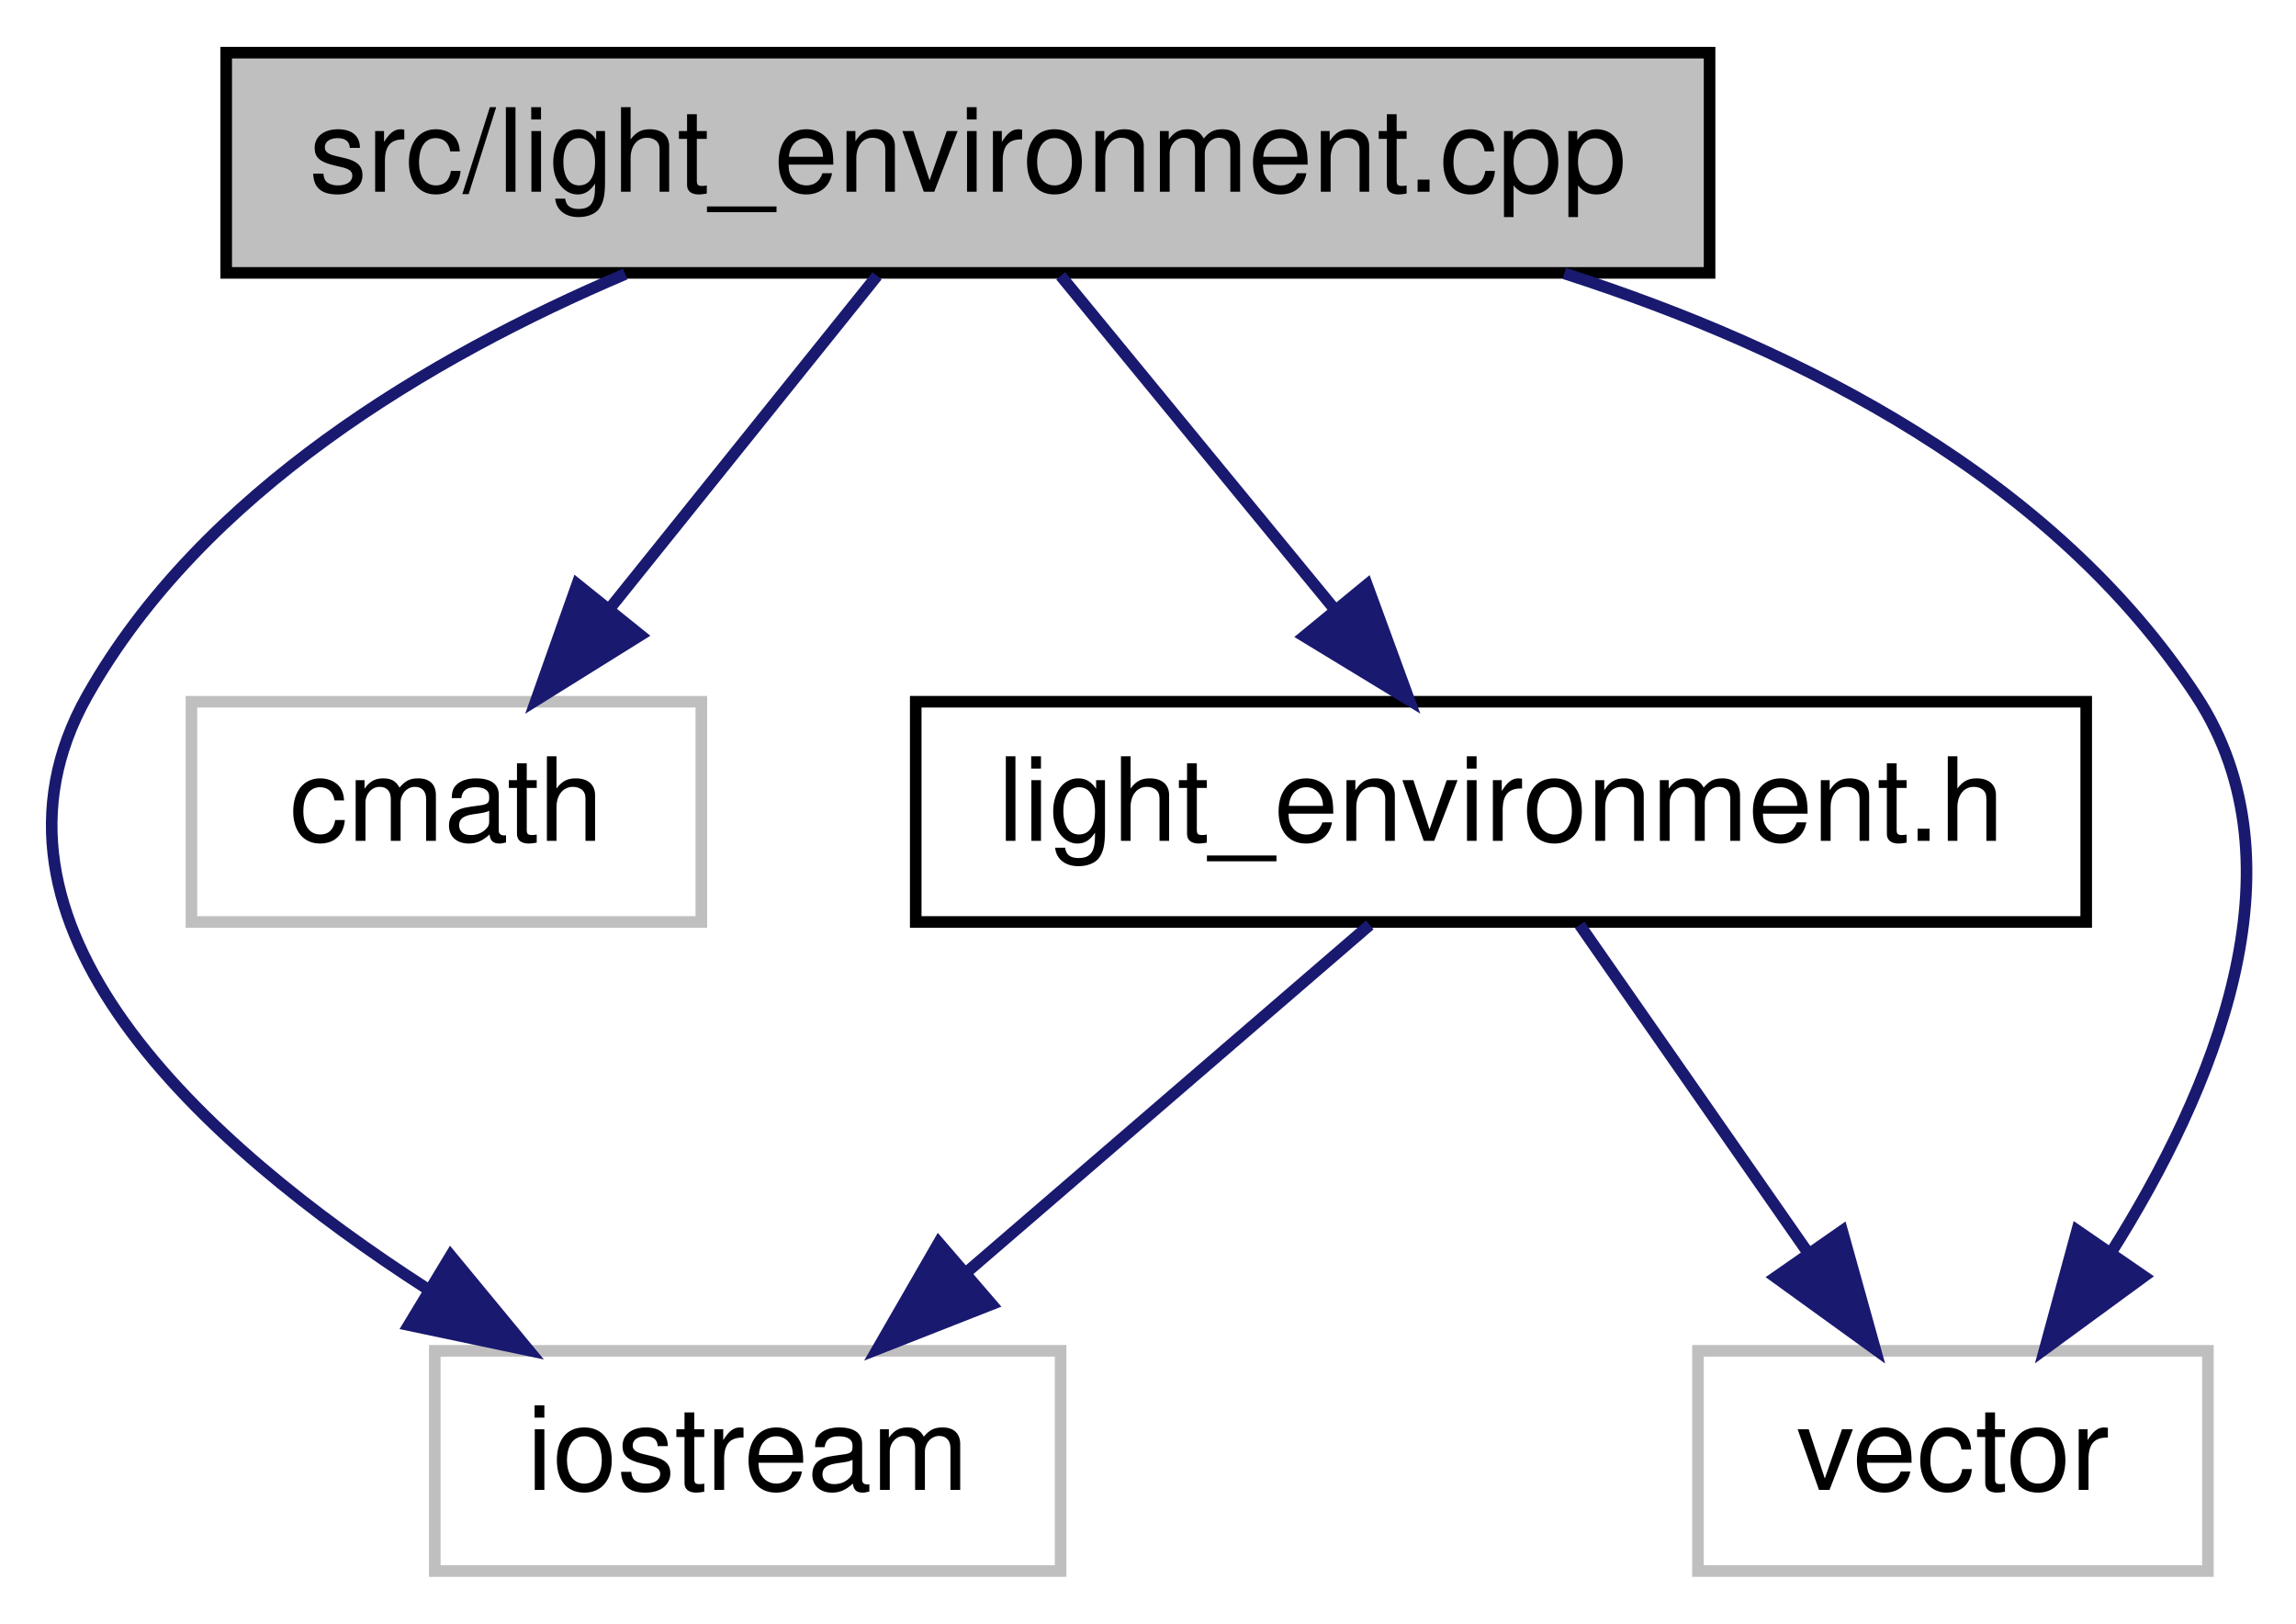
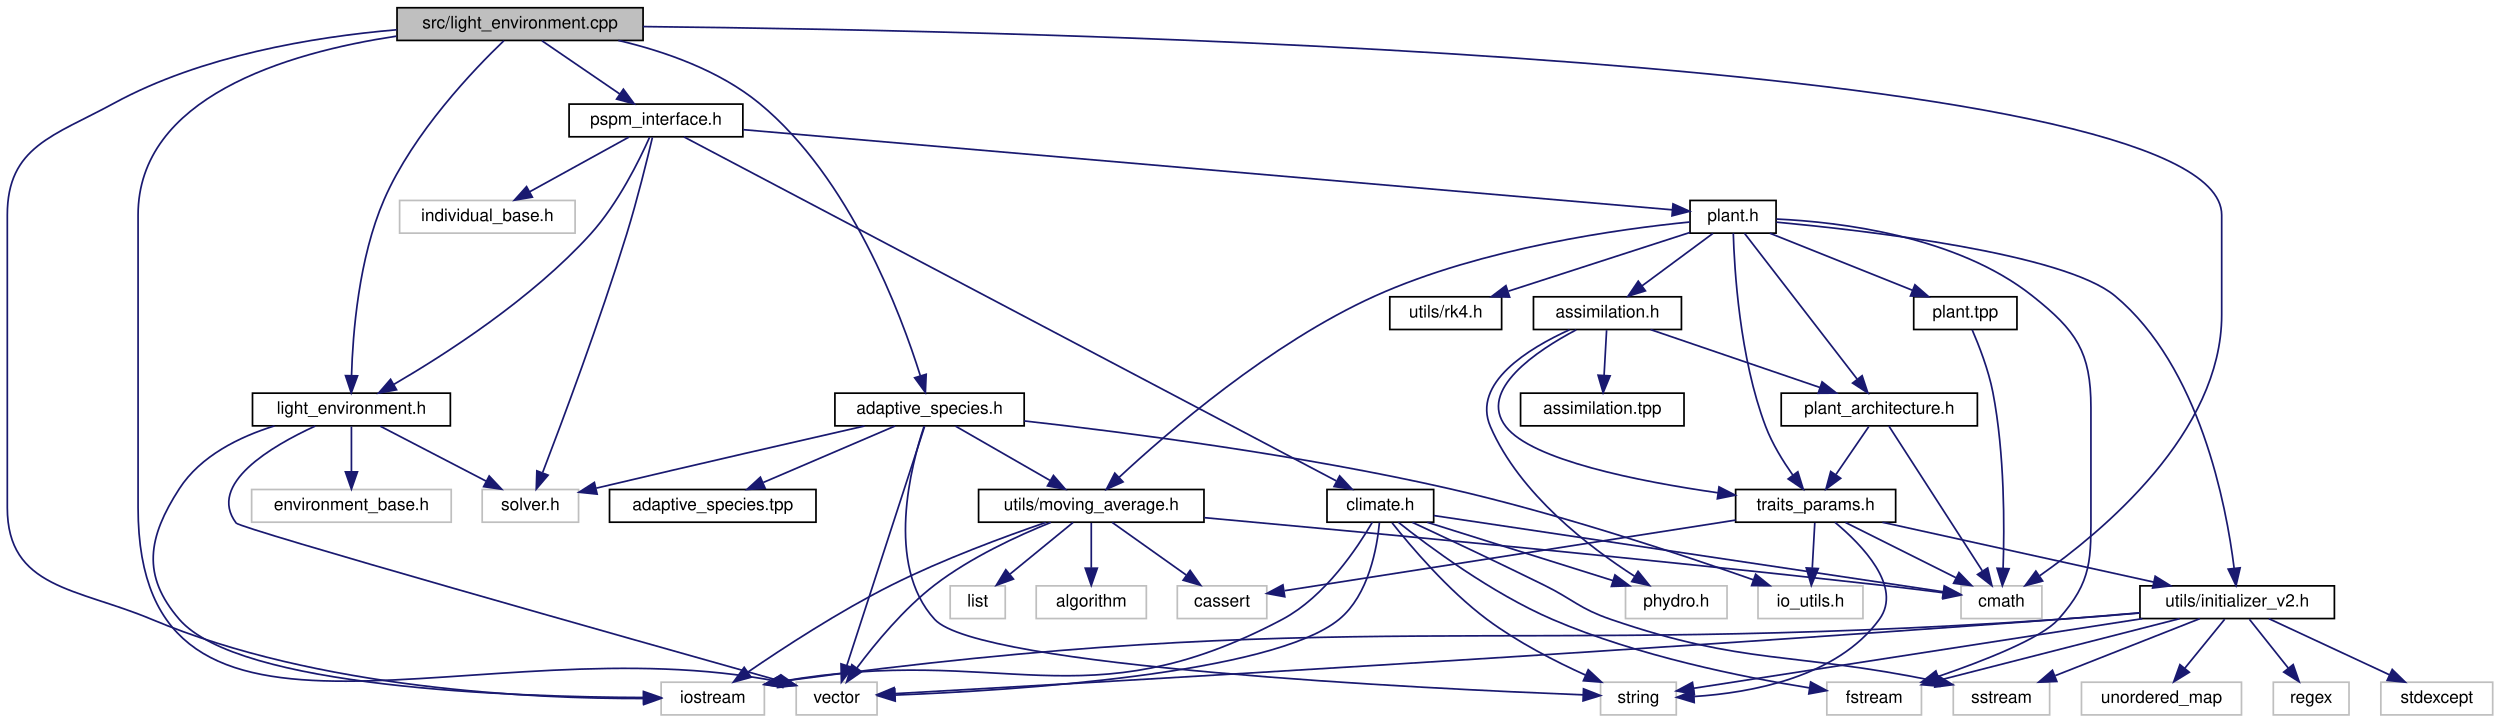
- <svg xmlns="http://www.w3.org/2000/svg" xmlns:xlink="http://www.w3.org/1999/xlink" width="198pt" height="140pt" viewBox="0.00 0.00 198.12 140.00">
-   <g id="graph0" class="graph" transform="scale(1 1) rotate(0) translate(4 136)">
+ <svg xmlns="http://www.w3.org/2000/svg" xmlns:xlink="http://www.w3.org/1999/xlink" width="1453pt" height="420pt" viewBox="0.00 0.00 1452.50 420.00">
+   <g id="graph0" class="graph" transform="scale(1 1) rotate(0) translate(4 416)">
    <g id="node1" class="node">
-       <polygon fill="#bfbfbf" stroke="#000000" points="15.518,-112.5 15.518,-131.5 143.518,-131.5 143.518,-112.5 15.518,-112.5" />
-       <text text-anchor="middle" x="79.518" y="-119.5" font-family="Helvetica,sans-Serif" font-size="10.00" fill="#000000">src/light_environment.cpp</text>
+       <g id="a_node1">
+         <a xlink:title=" ">
+           <polygon fill="#bfbfbf" stroke="black" points="226.5,-392.5 226.5,-411.5 369.5,-411.5 369.5,-392.5 226.5,-392.5" />
+           <text text-anchor="middle" x="298" y="-399.5" font-family="Helvetica,sans-Serif" font-size="10.00">src/light_environment.cpp</text>
+         </a>
+       </g>
    </g>
    <g id="node2" class="node">
-       <polygon fill="none" stroke="#bfbfbf" points="33.518,-.5 33.518,-19.5 87.518,-19.5 87.518,-.5 33.518,-.5" />
-       <text text-anchor="middle" x="60.518" y="-7.5" font-family="Helvetica,sans-Serif" font-size="10.00" fill="#000000">iostream</text>
+       <g id="a_node2">
+         <a xlink:title=" ">
+           <polygon fill="none" stroke="#bfbfbf" points="380,-0.5 380,-19.5 440,-19.5 440,-0.5 380,-0.5" />
+           <text text-anchor="middle" x="410" y="-7.5" font-family="Helvetica,sans-Serif" font-size="10.00">iostream</text>
+         </a>
+       </g>
    </g>
    <g id="edge1" class="edge">
-       <path fill="none" stroke="#191970" d="M49.95,-112.398C33.108,-105.234 13.439,-93.601 3.518,-76 -7.505,-56.442 13.367,-37.397 32.883,-24.833" />
-       <polygon fill="#191970" stroke="#191970" points="34.891,-27.709 41.635,-19.537 31.267,-21.72 34.891,-27.709" />
+       <path fill="none" stroke="midnightblue" d="M226.28,-398.7C177.41,-394.5 112.64,-383.58 62,-356 26.94,-336.9 0,-330.92 0,-291 0,-291 0,-291 0,-121 0,-73.79 40.48,-74.29 84,-56 180.59,-15.4 306.09,-9.88 369.51,-10.01" />
+       <polygon fill="midnightblue" stroke="midnightblue" points="369.85,-13.51 379.88,-10.08 369.9,-6.51 369.85,-13.51" />
    </g>
    <g id="node3" class="node">
-       <polygon fill="none" stroke="#bfbfbf" points="12.518,-56.5 12.518,-75.5 56.518,-75.5 56.518,-56.5 12.518,-56.5" />
-       <text text-anchor="middle" x="34.518" y="-63.5" font-family="Helvetica,sans-Serif" font-size="10.00" fill="#000000">cmath</text>
+       <g id="a_node3">
+         <a xlink:title=" ">
+           <polygon fill="none" stroke="#bfbfbf" points="1135.5,-56.5 1135.5,-75.5 1182.5,-75.5 1182.5,-56.5 1135.5,-56.5" />
+           <text text-anchor="middle" x="1159" y="-63.5" font-family="Helvetica,sans-Serif" font-size="10.00">cmath</text>
+         </a>
+       </g>
    </g>
    <g id="edge2" class="edge">
-       <path fill="none" stroke="#191970" d="M71.68,-112.246C65.356,-104.376 56.296,-93.101 48.705,-83.654" />
-       <polygon fill="#191970" stroke="#191970" points="51.259,-81.245 42.267,-75.643 45.803,-85.63 51.259,-81.245" />
+       <path fill="none" stroke="midnightblue" d="M369.52,-400.55C596.7,-398.18 1287,-383.37 1287,-291 1287,-291 1287,-291 1287,-233 1287,-164.56 1217.92,-107.09 1181.26,-81.41" />
+       <polygon fill="midnightblue" stroke="midnightblue" points="1182.93,-78.31 1172.7,-75.58 1178.99,-84.1 1182.93,-78.31" />
    </g>
    <g id="node4" class="node">
-       <polygon fill="none" stroke="#bfbfbf" points="142.518,-.5 142.518,-19.5 186.518,-19.5 186.518,-.5 142.518,-.5" />
-       <text text-anchor="middle" x="164.518" y="-7.5" font-family="Helvetica,sans-Serif" font-size="10.00" fill="#000000">vector</text>
+       <g id="a_node4">
+         <a xlink:title=" ">
+           <polygon fill="none" stroke="#bfbfbf" points="458.5,-0.5 458.5,-19.5 505.5,-19.5 505.5,-0.5 458.5,-0.5" />
+           <text text-anchor="middle" x="482" y="-7.5" font-family="Helvetica,sans-Serif" font-size="10.00">vector</text>
+         </a>
+       </g>
    </g>
    <g id="edge3" class="edge">
-       <path fill="none" stroke="#191970" d="M130.981,-112.453C151.557,-105.839 173.248,-94.702 185.518,-76 195.15,-61.32 186.963,-41.915 178.15,-27.95" />
-       <polygon fill="#191970" stroke="#191970" points="181,-25.919 172.449,-19.664 175.233,-29.886 181,-25.919" />
+       <path fill="none" stroke="midnightblue" d="M226.23,-395C161.37,-385.18 76,-359.28 76,-291 76,-291 76,-291 76,-121 76,47.56 273.98,-54.2 448.4,-19.83" />
+       <polygon fill="midnightblue" stroke="midnightblue" points="449.21,-23.23 458.27,-17.73 447.76,-16.39 449.21,-23.23" />
    </g>
    <g id="node5" class="node">
      <g id="a_node5">
-         <a xlink:href="light__environment_8h.html" target="_top" xlink:title="light_environment.h">
-           <polygon fill="none" stroke="#000000" points="75.018,-56.5 75.018,-75.5 176.018,-75.5 176.018,-56.5 75.018,-56.5" />
-           <text text-anchor="middle" x="125.518" y="-63.5" font-family="Helvetica,sans-Serif" font-size="10.00" fill="#000000">light_environment.h</text>
+         <a xlink:href="light__environment_8h.html" target="_top" xlink:title=" ">
+           <polygon fill="none" stroke="black" points="142.5,-168.5 142.5,-187.5 257.5,-187.5 257.5,-168.5 142.5,-168.5" />
+           <text text-anchor="middle" x="200" y="-175.5" font-family="Helvetica,sans-Serif" font-size="10.00">light_environment.h</text>
        </a>
      </g>
    </g>
    <g id="edge4" class="edge">
-       <path fill="none" stroke="#191970" d="M87.531,-112.246C93.995,-104.376 103.257,-93.101 111.017,-83.654" />
-       <polygon fill="#191970" stroke="#191970" points="113.955,-85.592 117.598,-75.643 108.546,-81.148 113.955,-85.592" />
+       <path fill="none" stroke="midnightblue" d="M288.58,-392.32C271.58,-376.03 235.94,-339 219,-300 204.23,-265.99 200.76,-222.17 200.06,-197.68" />
+       <polygon fill="midnightblue" stroke="midnightblue" points="203.56,-197.56 199.9,-187.62 196.56,-197.68 203.56,-197.56" />
+     </g>
+     <g id="node8" class="node">
+       <g id="a_node8">
+         <a xlink:href="adaptive__species_8h.html" target="_top" xlink:title=" ">
+           <polygon fill="none" stroke="black" points="481,-168.5 481,-187.5 591,-187.5 591,-168.5 481,-168.5" />
+           <text text-anchor="middle" x="536" y="-175.5" font-family="Helvetica,sans-Serif" font-size="10.00">adaptive_species.h</text>
+         </a>
+       </g>
+     </g>
+     <g id="edge9" class="edge">
+       <path fill="none" stroke="midnightblue" d="M355.11,-392.5C382.25,-386.12 413.76,-375.06 437,-356 489.8,-312.7 519.42,-233.42 530.67,-197.53" />
+       <polygon fill="midnightblue" stroke="midnightblue" points="534.05,-198.46 533.58,-187.87 527.35,-196.44 534.05,-198.46" />
+     </g>
+     <g id="node16" class="node">
+       <g id="a_node16">
+         <a xlink:href="pspm__interface_8h.html" target="_top" xlink:title=" ">
+           <polygon fill="none" stroke="black" points="326.5,-336.5 326.5,-355.5 427.5,-355.5 427.5,-336.5 326.5,-336.5" />
+           <text text-anchor="middle" x="377" y="-343.5" font-family="Helvetica,sans-Serif" font-size="10.00">pspm_interface.h</text>
+         </a>
+       </g>
+     </g>
+     <g id="edge22" class="edge">
+       <path fill="none" stroke="midnightblue" d="M310.69,-392.32C322.9,-383.98 341.58,-371.21 356,-361.35" />
+       <polygon fill="midnightblue" stroke="midnightblue" points="358.06,-364.19 364.34,-355.65 354.11,-358.41 358.06,-364.19" />
    </g>
    <g id="edge5" class="edge">
-       <path fill="none" stroke="#191970" d="M114.196,-56.245C104.596,-47.975 90.629,-35.942 79.349,-26.223" />
-       <polygon fill="#191970" stroke="#191970" points="81.571,-23.518 71.711,-19.643 77.002,-28.821 81.571,-23.518" />
+       <path fill="none" stroke="midnightblue" d="M155.3,-168.48C134.77,-162.09 112.3,-151.02 100,-132 81.66,-103.64 77.9,-81.54 100,-56 134.41,-16.23 293.76,-10.87 369.63,-10.62" />
+       <polygon fill="midnightblue" stroke="midnightblue" points="369.76,-14.12 379.76,-10.62 369.76,-7.12 369.76,-14.12" />
    </g>
    <g id="edge6" class="edge">
-       <path fill="none" stroke="#191970" d="M132.312,-56.245C137.736,-48.456 145.484,-37.331 152.022,-27.944" />
-       <polygon fill="#191970" stroke="#191970" points="154.96,-29.849 157.803,-19.643 149.216,-25.849 154.96,-29.849" />
+       <path fill="none" stroke="midnightblue" d="M179,-168.4C153.53,-156.72 115.96,-134.67 133,-112 135.45,-108.74 361.78,-44.81 448.61,-20.38" />
+       <polygon fill="midnightblue" stroke="midnightblue" points="449.8,-23.68 458.48,-17.6 447.91,-16.94 449.8,-23.68" />
+     </g>
+     <g id="node6" class="node">
+       <g id="a_node6">
+         <a xlink:title=" ">
+           <polygon fill="none" stroke="#bfbfbf" points="142,-112.5 142,-131.5 258,-131.5 258,-112.5 142,-112.5" />
+           <text text-anchor="middle" x="200" y="-119.5" font-family="Helvetica,sans-Serif" font-size="10.00">environment_base.h</text>
+         </a>
+       </g>
+     </g>
+     <g id="edge7" class="edge">
+       <path fill="none" stroke="midnightblue" d="M200,-168.08C200,-161.01 200,-150.86 200,-141.99" />
+       <polygon fill="midnightblue" stroke="midnightblue" points="203.5,-141.75 200,-131.75 196.5,-141.75 203.5,-141.75" />
+     </g>
+     <g id="node7" class="node">
+       <g id="a_node7">
+         <a xlink:title=" ">
+           <polygon fill="none" stroke="#bfbfbf" points="276,-112.5 276,-131.5 332,-131.5 332,-112.5 276,-112.5" />
+           <text text-anchor="middle" x="304" y="-119.5" font-family="Helvetica,sans-Serif" font-size="10.00">solver.h</text>
+         </a>
+       </g>
+     </g>
+     <g id="edge8" class="edge">
+       <path fill="none" stroke="midnightblue" d="M216.71,-168.32C233.31,-159.7 259,-146.36 278.22,-136.39" />
+       <polygon fill="midnightblue" stroke="midnightblue" points="280.07,-139.37 287.33,-131.65 276.84,-133.16 280.07,-139.37" />
+     </g>
+     <g id="edge11" class="edge">
+       <path fill="none" stroke="midnightblue" d="M533.1,-168.08C524.56,-141.83 499.42,-64.55 487.89,-29.12" />
+       <polygon fill="midnightblue" stroke="midnightblue" points="491.21,-27.99 484.79,-19.57 484.55,-30.16 491.21,-27.99" />
+     </g>
+     <g id="edge10" class="edge">
+       <path fill="none" stroke="midnightblue" d="M498.22,-168.42C460.99,-159.93 402.21,-146.46 342.29,-132.29" />
+       <polygon fill="midnightblue" stroke="midnightblue" points="342.81,-128.81 332.27,-129.91 341.2,-135.62 342.81,-128.81" />
+     </g>
+     <g id="node9" class="node">
+       <g id="a_node9">
+         <a xlink:title=" ">
+           <polygon fill="none" stroke="#bfbfbf" points="926,-0.5 926,-19.5 970,-19.5 970,-0.5 926,-0.5" />
+           <text text-anchor="middle" x="948" y="-7.5" font-family="Helvetica,sans-Serif" font-size="10.00">string</text>
+         </a>
+       </g>
+     </g>
+     <g id="edge12" class="edge">
+       <path fill="none" stroke="midnightblue" d="M532.84,-168.28C525.47,-146.23 509.86,-87.72 539,-56 564.39,-28.36 823.78,-15.77 915.82,-12.15" />
+       <polygon fill="midnightblue" stroke="midnightblue" points="916.08,-15.64 925.94,-11.76 915.82,-8.65 916.08,-15.64" />
+     </g>
+     <g id="node10" class="node">
+       <g id="a_node10">
+         <a xlink:title=" ">
+           <polygon fill="none" stroke="#bfbfbf" points="1017.5,-56.5 1017.5,-75.5 1078.5,-75.5 1078.5,-56.5 1017.5,-56.5" />
+           <text text-anchor="middle" x="1048" y="-63.5" font-family="Helvetica,sans-Serif" font-size="10.00">io_utils.h</text>
+         </a>
+       </g>
+     </g>
+     <g id="edge13" class="edge">
+       <path fill="none" stroke="midnightblue" d="M591.02,-171.35C651.91,-164.51 752.72,-151.43 838,-132 901.6,-117.51 973.88,-93.4 1014.9,-78.97" />
+       <polygon fill="midnightblue" stroke="midnightblue" points="1016.13,-82.24 1024.39,-75.61 1013.79,-75.65 1016.13,-82.24" />
+     </g>
+     <g id="node11" class="node">
+       <g id="a_node11">
+         <a xlink:href="moving__average_8h.html" target="_top" xlink:title=" ">
+           <polygon fill="none" stroke="black" points="564.5,-112.5 564.5,-131.5 695.5,-131.5 695.5,-112.5 564.5,-112.5" />
+           <text text-anchor="middle" x="630" y="-119.5" font-family="Helvetica,sans-Serif" font-size="10.00">utils/moving_average.h</text>
+         </a>
+       </g>
+     </g>
+     <g id="edge14" class="edge">
+       <path fill="none" stroke="midnightblue" d="M551.1,-168.32C565.9,-159.82 588.69,-146.73 605.98,-136.8" />
+       <polygon fill="midnightblue" stroke="midnightblue" points="608.01,-139.67 614.93,-131.65 604.52,-133.6 608.01,-139.67" />
+     </g>
+     <g id="node15" class="node">
+       <g id="a_node15">
+         <a xlink:href="adaptive__species_8tpp.html" target="_top" xlink:title=" ">
+           <polygon fill="none" stroke="black" points="350,-112.5 350,-131.5 470,-131.5 470,-112.5 350,-112.5" />
+           <text text-anchor="middle" x="410" y="-119.5" font-family="Helvetica,sans-Serif" font-size="10.00">adaptive_species.tpp</text>
+         </a>
+       </g>
+     </g>
+     <g id="edge21" class="edge">
+       <path fill="none" stroke="midnightblue" d="M516.03,-168.44C495.39,-159.6 462.94,-145.69 439.37,-135.59" />
+       <polygon fill="midnightblue" stroke="midnightblue" points="440.44,-132.24 429.87,-131.52 437.68,-138.67 440.44,-132.24" />
+     </g>
+     <g id="edge15" class="edge">
+       <path fill="none" stroke="midnightblue" d="M603.59,-112.36C579.68,-104.16 543.74,-90.9 514,-76 483.65,-60.8 450.77,-39.33 430.28,-25.29" />
+       <polygon fill="midnightblue" stroke="midnightblue" points="432.26,-22.4 422.05,-19.59 428.28,-28.16 432.26,-22.4" />
+     </g>
+     <g id="edge17" class="edge">
+       <path fill="none" stroke="midnightblue" d="M695.67,-115.13C784.65,-107.05 948.46,-91.7 1088,-76 1100.22,-74.63 1113.61,-72.97 1125.43,-71.45" />
+       <polygon fill="midnightblue" stroke="midnightblue" points="1125.89,-74.92 1135.35,-70.17 1124.99,-67.98 1125.89,-74.92" />
+     </g>
+     <g id="edge19" class="edge">
+       <path fill="none" stroke="midnightblue" d="M606.51,-112.37C587.24,-104.62 559.83,-92 539,-76 521.03,-62.2 504.44,-42.08 493.84,-27.88" />
+       <polygon fill="midnightblue" stroke="midnightblue" points="496.5,-25.58 487.79,-19.54 490.83,-29.69 496.5,-25.58" />
+     </g>
+     <g id="node12" class="node">
+       <g id="a_node12">
+         <a xlink:title=" ">
+           <polygon fill="none" stroke="#bfbfbf" points="548,-56.5 548,-75.5 580,-75.5 580,-56.5 548,-56.5" />
+           <text text-anchor="middle" x="564" y="-63.5" font-family="Helvetica,sans-Serif" font-size="10.00">list</text>
+         </a>
+       </g>
+     </g>
+     <g id="edge16" class="edge">
+       <path fill="none" stroke="midnightblue" d="M619.4,-112.32C609.54,-104.26 594.65,-92.08 582.78,-82.37" />
+       <polygon fill="midnightblue" stroke="midnightblue" points="584.75,-79.46 574.8,-75.83 580.32,-84.88 584.75,-79.46" />
+     </g>
+     <g id="node13" class="node">
+       <g id="a_node13">
+         <a xlink:title=" ">
+           <polygon fill="none" stroke="#bfbfbf" points="680,-56.5 680,-75.5 732,-75.5 732,-56.5 680,-56.5" />
+           <text text-anchor="middle" x="706" y="-63.5" font-family="Helvetica,sans-Serif" font-size="10.00">cassert</text>
+         </a>
+       </g>
+     </g>
+     <g id="edge18" class="edge">
+       <path fill="none" stroke="midnightblue" d="M642.21,-112.32C653.78,-104.11 671.38,-91.6 685.16,-81.81" />
+       <polygon fill="midnightblue" stroke="midnightblue" points="687.44,-84.48 693.57,-75.83 683.39,-78.77 687.44,-84.48" />
+     </g>
+     <g id="node14" class="node">
+       <g id="a_node14">
+         <a xlink:title=" ">
+           <polygon fill="none" stroke="#bfbfbf" points="598,-56.5 598,-75.5 662,-75.5 662,-56.5 598,-56.5" />
+           <text text-anchor="middle" x="630" y="-63.5" font-family="Helvetica,sans-Serif" font-size="10.00">algorithm</text>
+         </a>
+       </g>
+     </g>
+     <g id="edge20" class="edge">
+       <path fill="none" stroke="midnightblue" d="M630,-112.08C630,-105.01 630,-94.86 630,-85.99" />
+       <polygon fill="midnightblue" stroke="midnightblue" points="633.5,-85.75 630,-75.75 626.5,-85.75 633.5,-85.75" />
+     </g>
+     <g id="edge25" class="edge">
+       <path fill="none" stroke="midnightblue" d="M373.31,-336.27C367.44,-323.05 354.97,-297.64 339,-280 304.86,-242.29 254.52,-210 224.71,-192.64" />
+       <polygon fill="midnightblue" stroke="midnightblue" points="226.22,-189.47 215.8,-187.54 222.75,-195.55 226.22,-189.47" />
+     </g>
+     <g id="edge24" class="edge">
+       <path fill="none" stroke="midnightblue" d="M374.93,-336.1C371.95,-323.51 366.12,-299.84 360,-280 344.34,-229.24 322.35,-170.56 311.15,-141.41" />
+       <polygon fill="midnightblue" stroke="midnightblue" points="314.3,-139.83 307.43,-131.76 307.77,-142.35 314.3,-139.83" />
+     </g>
+     <g id="node17" class="node">
+       <g id="a_node17">
+         <a xlink:title=" ">
+           <polygon fill="none" stroke="#bfbfbf" points="228,-280.5 228,-299.5 330,-299.5 330,-280.5 228,-280.5" />
+           <text text-anchor="middle" x="279" y="-287.5" font-family="Helvetica,sans-Serif" font-size="10.00">individual_base.h</text>
+         </a>
+       </g>
+     </g>
+     <g id="edge23" class="edge">
+       <path fill="none" stroke="midnightblue" d="M361.25,-336.32C345.68,-327.74 321.62,-314.49 303.54,-304.52" />
+       <polygon fill="midnightblue" stroke="midnightblue" points="305.15,-301.42 294.71,-299.65 301.78,-307.55 305.15,-301.42" />
+     </g>
+     <g id="node18" class="node">
+       <g id="a_node18">
+         <a xlink:href="climate_8h.html" target="_top" xlink:title=" ">
+           <polygon fill="none" stroke="black" points="767,-112.5 767,-131.5 829,-131.5 829,-112.5 767,-112.5" />
+           <text text-anchor="middle" x="798" y="-119.5" font-family="Helvetica,sans-Serif" font-size="10.00">climate.h</text>
+         </a>
+       </g>
+     </g>
+     <g id="edge26" class="edge">
+       <path fill="none" stroke="midnightblue" d="M393.25,-336.43C457.44,-302.58 693.77,-177.96 772.38,-136.51" />
+       <polygon fill="midnightblue" stroke="midnightblue" points="774.36,-139.42 781.58,-131.66 771.1,-133.23 774.36,-139.42" />
+     </g>
+     <g id="node22" class="node">
+       <g id="a_node22">
+         <a xlink:href="plant_8h.html" target="_top" xlink:title=" ">
+           <polygon fill="none" stroke="black" points="978,-280.5 978,-299.5 1028,-299.5 1028,-280.5 978,-280.5" />
+           <text text-anchor="middle" x="1003" y="-287.5" font-family="Helvetica,sans-Serif" font-size="10.00">plant.h</text>
+         </a>
+       </g>
+     </g>
+     <g id="edge34" class="edge">
+       <path fill="none" stroke="midnightblue" d="M427.7,-340.63C550.67,-330.02 862.43,-303.13 967.67,-294.05" />
+       <polygon fill="midnightblue" stroke="midnightblue" points="968.11,-297.52 977.77,-293.18 967.51,-290.55 968.11,-297.52" />
+     </g>
+     <g id="edge30" class="edge">
+       <path fill="none" stroke="midnightblue" d="M793.35,-112.47C784.99,-98.07 765.94,-69.2 741,-56 625.83,4.98 578.39,-42.33 450,-20 449.9,-19.98 449.8,-19.96 449.7,-19.95" />
+       <polygon fill="midnightblue" stroke="midnightblue" points="450.56,-16.55 440.08,-18.1 449.24,-23.42 450.56,-16.55" />
+     </g>
+     <g id="edge31" class="edge">
+       <path fill="none" stroke="midnightblue" d="M829.09,-116.35C896.44,-106.28 1055.34,-82.51 1125.13,-72.07" />
+       <polygon fill="midnightblue" stroke="midnightblue" points="1125.78,-75.51 1135.15,-70.57 1124.74,-68.59 1125.78,-75.51" />
+     </g>
+     <g id="edge32" class="edge">
+       <path fill="none" stroke="midnightblue" d="M797.48,-112.25C796.15,-98.05 791.33,-70.16 774,-56 735.07,-24.2 584.57,-14.71 516.17,-12.02" />
+       <polygon fill="midnightblue" stroke="midnightblue" points="516.05,-8.51 505.93,-11.64 515.79,-15.5 516.05,-8.51" />
+     </g>
+     <g id="edge27" class="edge">
+       <path fill="none" stroke="midnightblue" d="M804.84,-112.1C815.51,-98.66 837.25,-72.97 860,-56 877.64,-42.84 899.69,-31.57 917.31,-23.6" />
+       <polygon fill="midnightblue" stroke="midnightblue" points="918.84,-26.76 926.58,-19.53 916.02,-20.35 918.84,-26.76" />
+     </g>
+     <g id="node19" class="node">
+       <g id="a_node19">
+         <a xlink:title=" ">
+           <polygon fill="none" stroke="#bfbfbf" points="1057.5,-0.5 1057.5,-19.5 1112.5,-19.5 1112.5,-0.5 1057.5,-0.5" />
+           <text text-anchor="middle" x="1085" y="-7.5" font-family="Helvetica,sans-Serif" font-size="10.00">fstream</text>
+         </a>
+       </g>
+     </g>
+     <g id="edge28" class="edge">
+       <path fill="none" stroke="midnightblue" d="M808.41,-112.49C825.86,-98.64 862.62,-71.22 898,-56 947.35,-34.77 1008.52,-22.45 1047.17,-16.23" />
+       <polygon fill="midnightblue" stroke="midnightblue" points="1048.1,-19.63 1057.44,-14.63 1047.03,-12.71 1048.1,-19.63" />
+     </g>
+     <g id="node20" class="node">
+       <g id="a_node20">
+         <a xlink:title=" ">
+           <polygon fill="none" stroke="#bfbfbf" points="1131,-0.5 1131,-19.5 1187,-19.5 1187,-0.5 1131,-0.5" />
+           <text text-anchor="middle" x="1159" y="-7.5" font-family="Helvetica,sans-Serif" font-size="10.00">sstream</text>
+         </a>
+       </g>
+     </g>
+     <g id="edge29" class="edge">
+       <path fill="none" stroke="midnightblue" d="M816.65,-112.38C835.87,-103.44 866.65,-88.99 893,-76 910.47,-67.39 913.57,-62.32 932,-56 1010.36,-29.11 1036.14,-37.49 1120.96,-20.1" />
+       <polygon fill="midnightblue" stroke="midnightblue" points="1121.69,-23.52 1130.75,-18.03 1120.25,-16.67 1121.69,-23.52" />
+     </g>
+     <g id="node21" class="node">
+       <g id="a_node21">
+         <a xlink:title=" ">
+           <polygon fill="none" stroke="#bfbfbf" points="940.5,-56.5 940.5,-75.5 999.5,-75.5 999.5,-56.5 940.5,-56.5" />
+           <text text-anchor="middle" x="970" y="-63.5" font-family="Helvetica,sans-Serif" font-size="10.00">phydro.h</text>
+         </a>
+       </g>
+     </g>
+     <g id="edge33" class="edge">
+       <path fill="none" stroke="midnightblue" d="M825.25,-112.44C854.44,-103.28 900.92,-88.69 933.31,-78.52" />
+       <polygon fill="midnightblue" stroke="midnightblue" points="934.38,-81.85 942.87,-75.52 932.28,-75.17 934.38,-81.85" />
+     </g>
+     <g id="edge59" class="edge">
+       <path fill="none" stroke="midnightblue" d="M977.93,-286.98C937.76,-283 857.16,-271.98 795,-244 734.27,-216.67 673.99,-164.47 646.08,-138.49" />
+       <polygon fill="midnightblue" stroke="midnightblue" points="648.46,-135.93 638.79,-131.61 643.66,-141.02 648.46,-135.93" />
+     </g>
+     <g id="edge35" class="edge">
+       <path fill="none" stroke="midnightblue" d="M1028.27,-288.69C1064.86,-286.98 1133.01,-278.92 1177,-244 1202.53,-223.73 1211,-211.6 1211,-179 1211,-179 1211,-179 1211,-121 1211,-90.9 1212.04,-78.46 1192,-56 1182.23,-45.05 1148.96,-32 1122.08,-22.78" />
+       <polygon fill="midnightblue" stroke="midnightblue" points="1123.11,-19.43 1112.52,-19.57 1120.88,-26.07 1123.11,-19.43" />
+     </g>
+     <g id="node23" class="node">
+       <g id="a_node23">
+         <a xlink:href="traits__params_8h.html" target="_top" xlink:title=" ">
+           <polygon fill="none" stroke="black" points="1004.5,-112.5 1004.5,-131.5 1097.5,-131.5 1097.5,-112.5 1004.5,-112.5" />
+           <text text-anchor="middle" x="1051" y="-119.5" font-family="Helvetica,sans-Serif" font-size="10.00">traits_params.h</text>
+         </a>
+       </g>
+     </g>
+     <g id="edge36" class="edge">
+       <path fill="none" stroke="midnightblue" d="M1003.14,-280.48C1003.72,-260.27 1006.7,-208.14 1022,-168 1025.8,-158.03 1032.02,-147.95 1037.73,-139.87" />
+       <polygon fill="midnightblue" stroke="midnightblue" points="1040.65,-141.82 1043.8,-131.7 1035.03,-137.64 1040.65,-141.82" />
+     </g>
+     <g id="node24" class="node">
+       <g id="a_node24">
+         <a xlink:href="initializer__v2_8h.html" target="_top" xlink:title=" ">
+           <polygon fill="none" stroke="black" points="1239.5,-56.5 1239.5,-75.5 1352.5,-75.5 1352.5,-56.5 1239.5,-56.5" />
+           <text text-anchor="middle" x="1296" y="-63.5" font-family="Helvetica,sans-Serif" font-size="10.00">utils/initializer_v2.h</text>
+         </a>
+       </g>
+     </g>
+     <g id="edge60" class="edge">
+       <path fill="none" stroke="midnightblue" d="M1028.2,-286.88C1079.82,-282.08 1195.24,-268.8 1225,-244 1274.35,-202.88 1289.68,-122.43 1294.21,-85.88" />
+       <polygon fill="midnightblue" stroke="midnightblue" points="1297.72,-85.98 1295.33,-75.66 1290.76,-85.22 1297.72,-85.98" />
+     </g>
+     <g id="node28" class="node">
+       <g id="a_node28">
+         <a xlink:href="plant__architecture_8h.html" target="_top" xlink:title=" ">
+           <polygon fill="none" stroke="black" points="1031,-168.5 1031,-187.5 1145,-187.5 1145,-168.5 1031,-168.5" />
+           <text text-anchor="middle" x="1088" y="-175.5" font-family="Helvetica,sans-Serif" font-size="10.00">plant_architecture.h</text>
+         </a>
+       </g>
+     </g>
+     <g id="edge50" class="edge">
+       <path fill="none" stroke="midnightblue" d="M1009.67,-280.37C1023.76,-262.14 1056.76,-219.43 1075.11,-195.68" />
+       <polygon fill="midnightblue" stroke="midnightblue" points="1078.02,-197.64 1081.36,-187.59 1072.48,-193.36 1078.02,-197.64" />
+     </g>
+     <g id="node29" class="node">
+       <g id="a_node29">
+         <a xlink:href="assimilation_8h.html" target="_top" xlink:title=" ">
+           <polygon fill="none" stroke="black" points="887,-224.5 887,-243.5 973,-243.5 973,-224.5 887,-224.5" />
+           <text text-anchor="middle" x="930" y="-231.5" font-family="Helvetica,sans-Serif" font-size="10.00">assimilation.h</text>
+         </a>
+       </g>
+     </g>
+     <g id="edge53" class="edge">
+       <path fill="none" stroke="midnightblue" d="M991.27,-280.32C980.16,-272.11 963.26,-259.6 950.02,-249.81" />
+       <polygon fill="midnightblue" stroke="midnightblue" points="952.06,-246.97 941.94,-243.83 947.9,-252.59 952.06,-246.97" />
+     </g>
+     <g id="node31" class="node">
+       <g id="a_node31">
+         <a xlink:href="rk4_8h.html" target="_top" xlink:title=" ">
+           <polygon fill="none" stroke="black" points="803.5,-224.5 803.5,-243.5 868.5,-243.5 868.5,-224.5 803.5,-224.5" />
+           <text text-anchor="middle" x="836" y="-231.5" font-family="Helvetica,sans-Serif" font-size="10.00">utils/rk4.h</text>
+         </a>
+       </g>
+     </g>
+     <g id="edge58" class="edge">
+       <path fill="none" stroke="midnightblue" d="M978,-280.92C950,-271.86 904.37,-257.11 872.41,-246.77" />
+       <polygon fill="midnightblue" stroke="midnightblue" points="873.15,-243.33 862.55,-243.59 870.99,-249.99 873.15,-243.33" />
+     </g>
+     <g id="node32" class="node">
+       <g id="a_node32">
+         <a xlink:href="plant_8tpp.html" target="_top" xlink:title=" ">
+           <polygon fill="none" stroke="black" points="1108,-224.5 1108,-243.5 1168,-243.5 1168,-224.5 1108,-224.5" />
+           <text text-anchor="middle" x="1138" y="-231.5" font-family="Helvetica,sans-Serif" font-size="10.00">plant.tpp</text>
+         </a>
+       </g>
+     </g>
+     <g id="edge61" class="edge">
+       <path fill="none" stroke="midnightblue" d="M1024.39,-280.44C1046.71,-271.52 1081.9,-257.44 1107.21,-247.32" />
+       <polygon fill="midnightblue" stroke="midnightblue" points="1108.72,-250.48 1116.71,-243.52 1106.12,-243.98 1108.72,-250.48" />
+     </g>
+     <g id="edge47" class="edge">
+       <path fill="none" stroke="midnightblue" d="M1068.35,-112.32C1085.67,-103.66 1112.52,-90.24 1132.5,-80.25" />
+       <polygon fill="midnightblue" stroke="midnightblue" points="1134.31,-83.26 1141.69,-75.65 1131.18,-77 1134.31,-83.26" />
+     </g>
+     <g id="edge48" class="edge">
+       <path fill="none" stroke="midnightblue" d="M1062.23,-112.42C1077.62,-99.62 1101.84,-74.99 1088,-56 1063.51,-22.4 1013.51,-13.34 980.38,-11.19" />
+       <polygon fill="midnightblue" stroke="midnightblue" points="980.42,-7.69 970.27,-10.72 980.09,-14.68 980.42,-7.69" />
+     </g>
+     <g id="edge46" class="edge">
+       <path fill="none" stroke="midnightblue" d="M1050.5,-112.08C1050.11,-105.01 1049.55,-94.86 1049.05,-85.99" />
+       <polygon fill="midnightblue" stroke="midnightblue" points="1052.54,-85.54 1048.49,-75.75 1045.55,-85.93 1052.54,-85.54" />
+     </g>
+     <g id="edge49" class="edge">
+       <path fill="none" stroke="midnightblue" d="M1004.47,-113.72C934.92,-102.83 805.31,-82.54 742.28,-72.68" />
+       <polygon fill="midnightblue" stroke="midnightblue" points="742.46,-69.16 732.04,-71.08 741.38,-76.08 742.46,-69.16" />
+     </g>
+     <g id="edge37" class="edge">
+       <path fill="none" stroke="midnightblue" d="M1089.82,-112.44C1132.56,-103.02 1201.33,-87.87 1247.57,-77.68" />
+       <polygon fill="midnightblue" stroke="midnightblue" points="1248.35,-81.09 1257.36,-75.52 1246.84,-74.25 1248.35,-81.09" />
+     </g>
+     <g id="edge38" class="edge">
+       <path fill="none" stroke="midnightblue" d="M1239.36,-59.71C1224,-58.38 1207.37,-57.04 1192,-56 862.58,-33.76 777.17,-64.4 450,-20 449.9,-19.99 449.8,-19.97 449.7,-19.96" />
+       <polygon fill="midnightblue" stroke="midnightblue" points="450.48,-16.54 440.04,-18.34 449.33,-23.45 450.48,-16.54" />
+     </g>
+     <g id="edge42" class="edge">
+       <path fill="none" stroke="midnightblue" d="M1239.34,-59.86C1223.99,-58.53 1207.36,-57.15 1192,-56 931.78,-36.5 617.49,-18.54 515.62,-12.85" />
+       <polygon fill="midnightblue" stroke="midnightblue" points="515.79,-9.36 505.61,-12.3 515.4,-16.35 515.79,-9.36" />
+     </g>
+     <g id="edge40" class="edge">
+       <path fill="none" stroke="midnightblue" d="M1240.86,-56.44C1167.27,-45.03 1039.36,-25.18 979.98,-15.96" />
+       <polygon fill="midnightblue" stroke="midnightblue" points="980.48,-12.5 970.06,-14.42 979.4,-19.41 980.48,-12.5" />
+     </g>
+     <g id="edge41" class="edge">
+       <path fill="none" stroke="midnightblue" d="M1262.57,-56.44C1224.4,-46.68 1162.14,-30.74 1122.4,-20.57" />
+       <polygon fill="midnightblue" stroke="midnightblue" points="1123.12,-17.14 1112.56,-18.05 1121.38,-23.92 1123.12,-17.14" />
+     </g>
+     <g id="edge43" class="edge">
+       <path fill="none" stroke="midnightblue" d="M1274.29,-56.44C1251.65,-47.52 1215.93,-33.44 1190.25,-23.32" />
+       <polygon fill="midnightblue" stroke="midnightblue" points="1191.19,-19.93 1180.61,-19.52 1188.63,-26.44 1191.19,-19.93" />
+     </g>
+     <g id="node25" class="node">
+       <g id="a_node25">
+         <a xlink:title=" ">
+           <polygon fill="none" stroke="#bfbfbf" points="1317,-0.5 1317,-19.5 1361,-19.5 1361,-0.5 1317,-0.5" />
+           <text text-anchor="middle" x="1339" y="-7.5" font-family="Helvetica,sans-Serif" font-size="10.00">regex</text>
+         </a>
+       </g>
+     </g>
+     <g id="edge39" class="edge">
+       <path fill="none" stroke="midnightblue" d="M1303.1,-56.08C1309.24,-48.38 1318.27,-37.03 1325.74,-27.65" />
+       <polygon fill="midnightblue" stroke="midnightblue" points="1328.54,-29.75 1332.03,-19.75 1323.06,-25.39 1328.54,-29.75" />
+     </g>
+     <g id="node26" class="node">
+       <g id="a_node26">
+         <a xlink:title=" ">
+           <polygon fill="none" stroke="#bfbfbf" points="1379.5,-0.5 1379.5,-19.5 1444.5,-19.5 1444.5,-0.5 1379.5,-0.5" />
+           <text text-anchor="middle" x="1412" y="-7.5" font-family="Helvetica,sans-Serif" font-size="10.00">stdexcept</text>
+         </a>
+       </g>
+     </g>
+     <g id="edge44" class="edge">
+       <path fill="none" stroke="midnightblue" d="M1314.38,-56.44C1333.22,-47.68 1362.73,-33.94 1384.38,-23.86" />
+       <polygon fill="midnightblue" stroke="midnightblue" points="1386.12,-26.91 1393.71,-19.52 1383.16,-20.56 1386.12,-26.91" />
+     </g>
+     <g id="node27" class="node">
+       <g id="a_node27">
+         <a xlink:title=" ">
+           <polygon fill="none" stroke="#bfbfbf" points="1205.5,-0.5 1205.5,-19.5 1298.5,-19.5 1298.5,-0.5 1205.5,-0.5" />
+           <text text-anchor="middle" x="1252" y="-7.5" font-family="Helvetica,sans-Serif" font-size="10.00">unordered_map</text>
+         </a>
+       </g>
+     </g>
+     <g id="edge45" class="edge">
+       <path fill="none" stroke="midnightblue" d="M1288.73,-56.08C1282.46,-48.38 1273.21,-37.03 1265.57,-27.65" />
+       <polygon fill="midnightblue" stroke="midnightblue" points="1268.16,-25.29 1259.13,-19.75 1262.73,-29.71 1268.16,-25.29" />
+     </g>
+     <g id="edge51" class="edge">
+       <path fill="none" stroke="midnightblue" d="M1093.57,-168.37C1105.24,-150.3 1132.42,-108.18 1147.83,-84.31" />
+       <polygon fill="midnightblue" stroke="midnightblue" points="1150.97,-85.89 1153.45,-75.59 1145.09,-82.1 1150.97,-85.89" />
+     </g>
+     <g id="edge52" class="edge">
+       <path fill="none" stroke="midnightblue" d="M1081.89,-168.08C1076.72,-160.53 1069.15,-149.49 1062.81,-140.23" />
+       <polygon fill="midnightblue" stroke="midnightblue" points="1065.54,-138.02 1057,-131.75 1059.76,-141.98 1065.54,-138.02" />
+     </g>
+     <g id="edge54" class="edge">
+       <path fill="none" stroke="midnightblue" d="M907.97,-224.35C884.17,-213.54 851.01,-193.32 862,-168 879,-128.82 919.53,-97.9 945.81,-81.06" />
+       <polygon fill="midnightblue" stroke="midnightblue" points="947.8,-83.95 954.45,-75.7 944.11,-78 947.8,-83.95" />
+     </g>
+     <g id="edge55" class="edge">
+       <path fill="none" stroke="midnightblue" d="M911.87,-224.32C888.96,-212.2 854.4,-189.26 871,-168 886.14,-148.6 947.33,-136.33 994.2,-129.59" />
+       <polygon fill="midnightblue" stroke="midnightblue" points="994.84,-133.03 1004.27,-128.19 993.88,-126.1 994.84,-133.03" />
+     </g>
+     <g id="edge56" class="edge">
+       <path fill="none" stroke="midnightblue" d="M955.04,-224.44C981.62,-215.36 1023.81,-200.94 1053.52,-190.78" />
+       <polygon fill="midnightblue" stroke="midnightblue" points="1054.75,-194.06 1063.08,-187.52 1052.49,-187.44 1054.75,-194.06" />
+     </g>
+     <g id="node30" class="node">
+       <g id="a_node30">
+         <a xlink:href="assimilation_8tpp.html" target="_top" xlink:title=" ">
+           <polygon fill="none" stroke="black" points="879.5,-168.5 879.5,-187.5 974.5,-187.5 974.5,-168.5 879.5,-168.5" />
+           <text text-anchor="middle" x="927" y="-175.5" font-family="Helvetica,sans-Serif" font-size="10.00">assimilation.tpp</text>
+         </a>
+       </g>
+     </g>
+     <g id="edge57" class="edge">
+       <path fill="none" stroke="midnightblue" d="M929.5,-224.08C929.11,-217.01 928.55,-206.86 928.05,-197.99" />
+       <polygon fill="midnightblue" stroke="midnightblue" points="931.54,-197.54 927.49,-187.75 924.55,-197.93 931.54,-197.54" />
+     </g>
+     <g id="edge62" class="edge">
+       <path fill="none" stroke="midnightblue" d="M1142,-224.26C1145.86,-215.35 1151.48,-201.02 1154,-188 1160.91,-152.35 1160.77,-109.72 1159.95,-85.76" />
+       <polygon fill="midnightblue" stroke="midnightblue" points="1163.44,-85.45 1159.52,-75.61 1156.45,-85.75 1163.44,-85.45" />
    </g>
  </g>
</svg>
